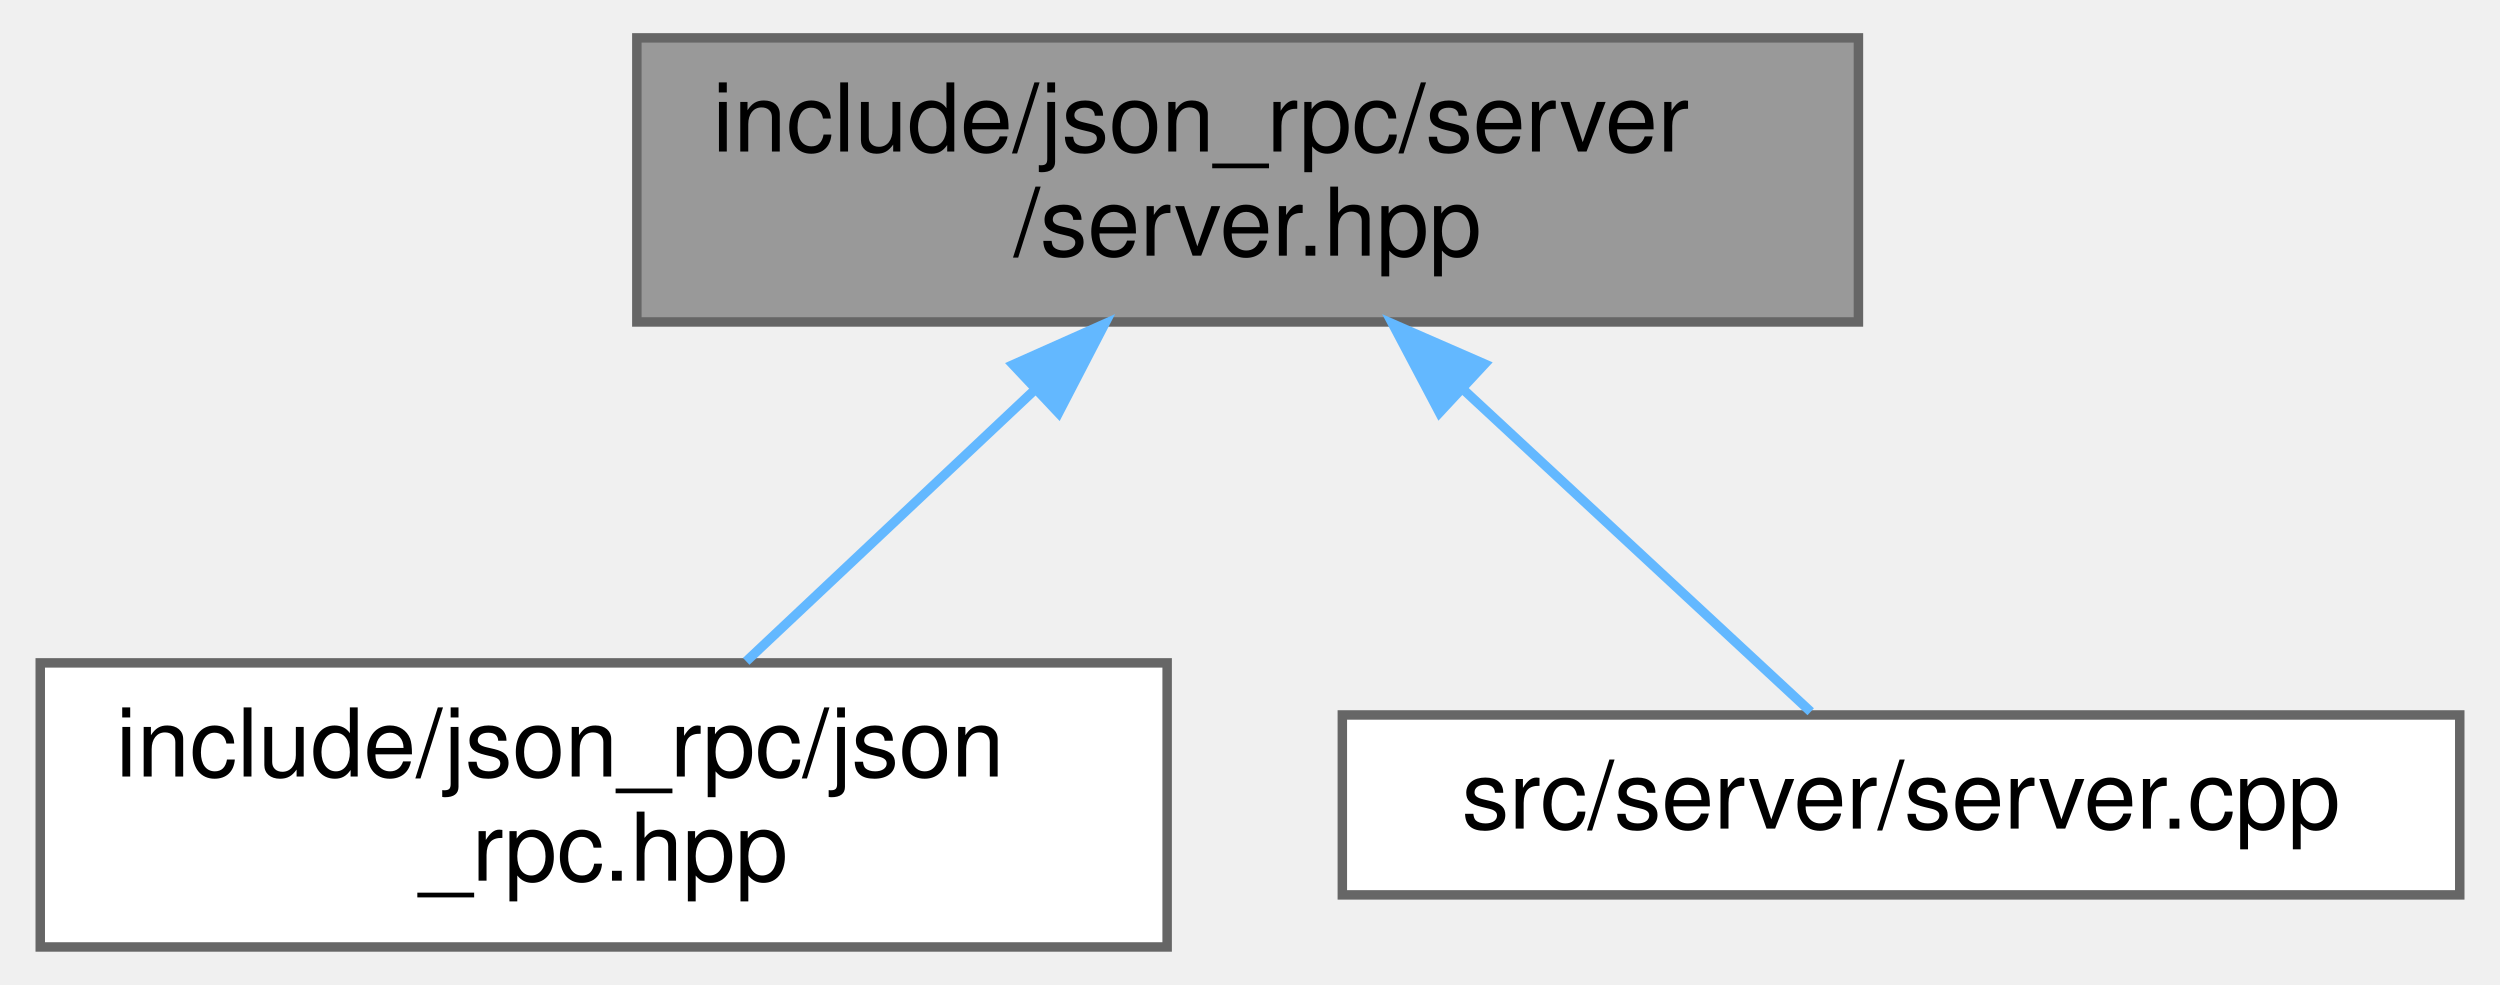
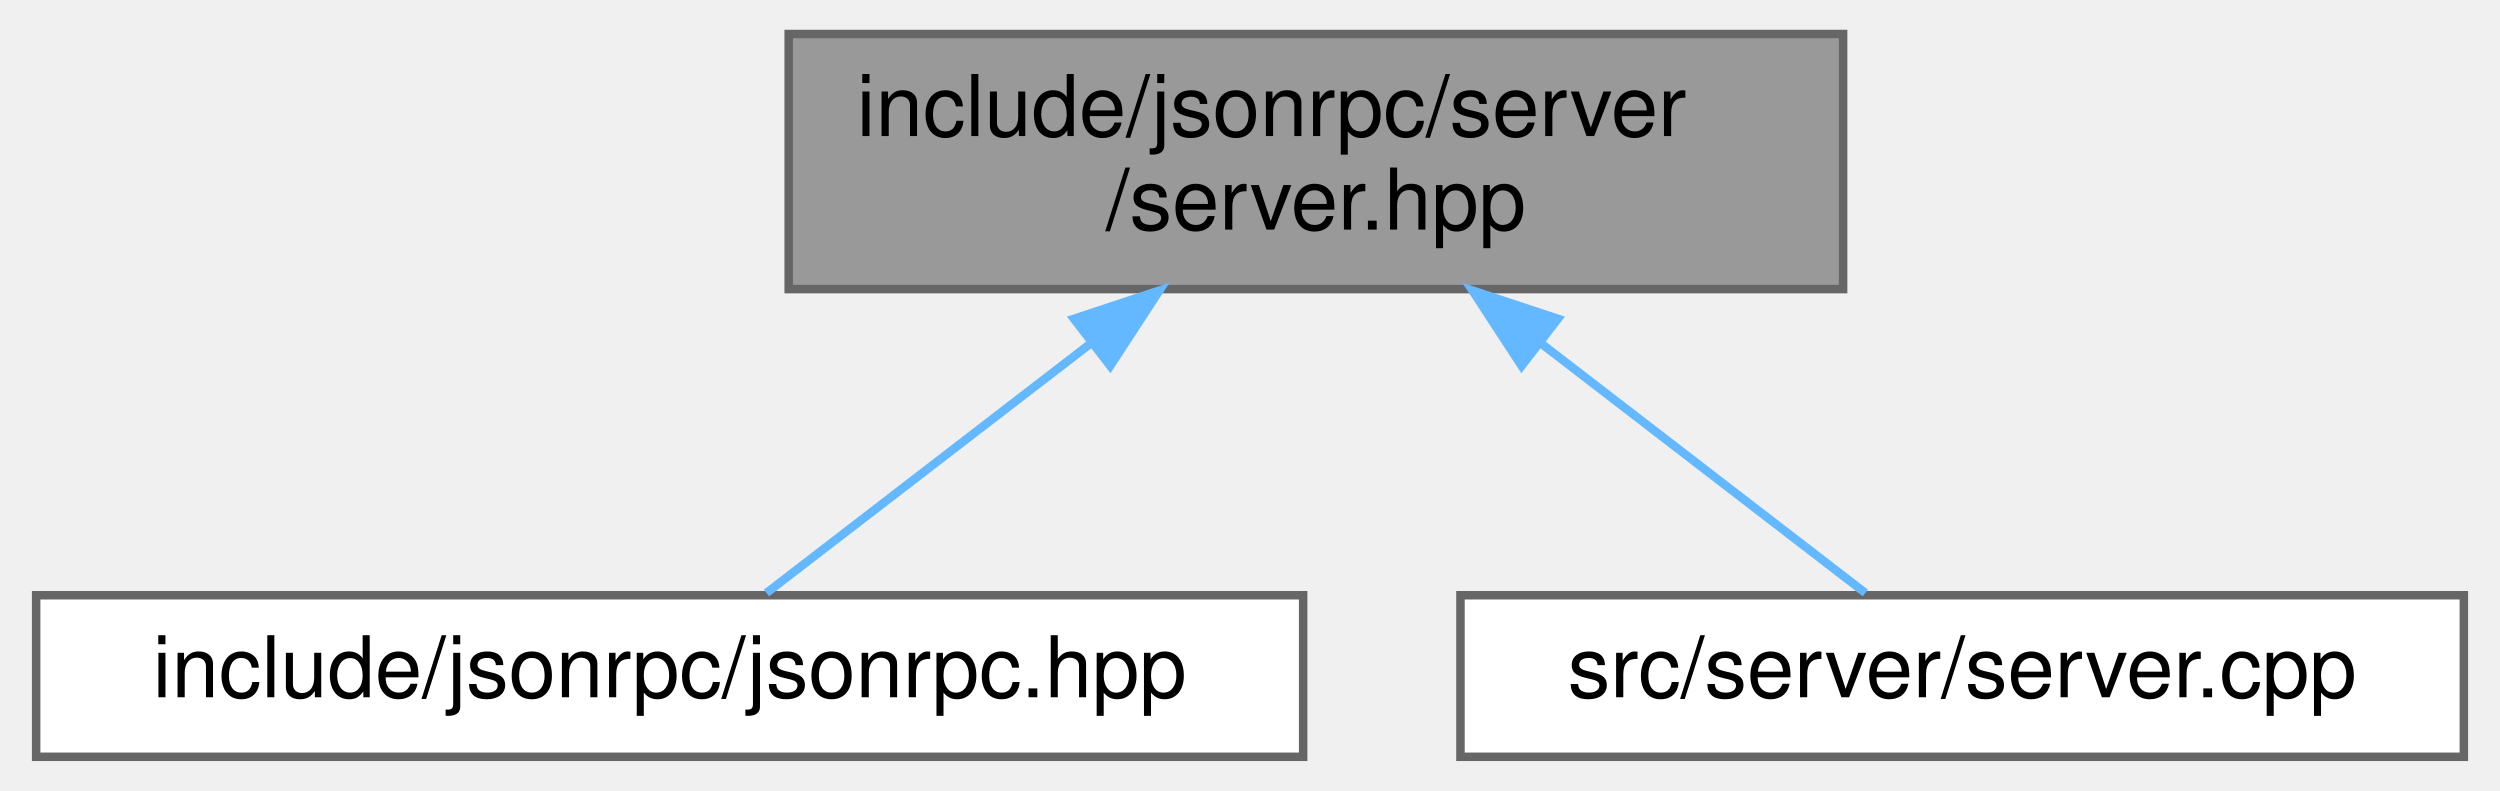
- <svg xmlns="http://www.w3.org/2000/svg" xmlns:xlink="http://www.w3.org/1999/xlink" width="264pt" height="104pt" viewBox="0.00 0.00 263.50 104.00">
-   <g id="graph0" class="graph" transform="scale(1 1) rotate(0) translate(4 100)">
+ <svg xmlns="http://www.w3.org/2000/svg" xmlns:xlink="http://www.w3.org/1999/xlink" width="294pt" height="93pt" viewBox="0.00 0.00 293.50 93.00">
+   <g id="graph0" class="graph" transform="scale(1 1) rotate(0) translate(4 89)">
    <g id="Node000001" class="node">
      <g id="a_Node000001">
        <a xlink:title=" ">
-           <polygon fill="#999999" stroke="#666666" points="192,-96 63,-96 63,-66 192,-66 192,-96" />
-           <text text-anchor="start" x="71" y="-84" font-family="Helvetica,sans-Serif" font-size="10.00">include/json_rpc/server</text>
-           <text text-anchor="middle" x="127.5" y="-73" font-family="Helvetica,sans-Serif" font-size="10.00">/server.hpp</text>
+           <polygon fill="#999999" stroke="#666666" points="212.5,-85 88.5,-85 88.5,-55 212.5,-55 212.5,-85" />
+           <text text-anchor="start" x="96.5" y="-73" font-family="Helvetica,sans-Serif" font-size="10.00">include/jsonrpc/server</text>
+           <text text-anchor="middle" x="150.5" y="-62" font-family="Helvetica,sans-Serif" font-size="10.00">/server.hpp</text>
        </a>
      </g>
    </g>
    <g id="Node000002" class="node">
      <g id="a_Node000002">
-         <a xlink:href="json__rpc_8hpp.html" target="_top" xlink:title=" ">
-           <polygon fill="white" stroke="#666666" points="119,-30 0,-30 0,0 119,0 119,-30" />
-           <text text-anchor="start" x="8" y="-18" font-family="Helvetica,sans-Serif" font-size="10.00">include/json_rpc/json</text>
-           <text text-anchor="middle" x="59.5" y="-7" font-family="Helvetica,sans-Serif" font-size="10.00">_rpc.hpp</text>
+         <a xlink:href="jsonrpc_8hpp.html" target="_top" xlink:title=" ">
+           <polygon fill="white" stroke="#666666" points="149,-19 0,-19 0,0 149,0 149,-19" />
+           <text text-anchor="middle" x="74.5" y="-7" font-family="Helvetica,sans-Serif" font-size="10.00">include/jsonrpc/jsonrpc.hpp</text>
        </a>
      </g>
    </g>
    <g id="edge1_Node000001_Node000002" class="edge">
      <g id="a_edge1_Node000001_Node000002">
        <a xlink:title=" ">
-           <path fill="none" stroke="#63b8ff" d="M105.11,-58.92C95.08,-49.49 83.52,-38.61 74.55,-30.16" />
-           <polygon fill="#63b8ff" stroke="#63b8ff" points="102.73,-61.49 112.41,-65.8 107.53,-56.39 102.73,-61.49" />
+           <path fill="none" stroke="#63b8ff" d="M123.91,-48.53C110.89,-38.51 95.91,-26.98 85.89,-19.27" />
+           <polygon fill="#63b8ff" stroke="#63b8ff" points="122.04,-51.51 132.1,-54.84 126.31,-45.97 122.04,-51.51" />
        </a>
      </g>
    </g>
    <g id="Node000003" class="node">
      <g id="a_Node000003">
        <a xlink:href="server_8cpp.html" target="_top" xlink:title=" ">
-           <polygon fill="white" stroke="#666666" points="255.5,-24.5 137.5,-24.5 137.5,-5.5 255.5,-5.5 255.5,-24.5" />
-           <text text-anchor="middle" x="196.5" y="-12.5" font-family="Helvetica,sans-Serif" font-size="10.00">src/server/server.cpp</text>
+           <polygon fill="white" stroke="#666666" points="285.5,-19 167.5,-19 167.5,0 285.5,0 285.5,-19" />
+           <text text-anchor="middle" x="226.5" y="-7" font-family="Helvetica,sans-Serif" font-size="10.00">src/server/server.cpp</text>
        </a>
      </g>
    </g>
    <g id="edge2_Node000001_Node000003" class="edge">
      <g id="a_edge2_Node000001_Node000003">
        <a xlink:title=" ">
-           <path fill="none" stroke="#63b8ff" d="M150.21,-58.93C162.7,-47.35 177.52,-33.61 186.96,-24.84" />
-           <polygon fill="#63b8ff" stroke="#63b8ff" points="147.76,-56.43 142.81,-65.8 152.53,-61.56 147.76,-56.43" />
+           <path fill="none" stroke="#63b8ff" d="M177.09,-48.53C190.11,-38.51 205.09,-26.98 215.11,-19.27" />
+           <polygon fill="#63b8ff" stroke="#63b8ff" points="174.69,-45.97 168.9,-54.84 178.96,-51.51 174.69,-45.97" />
        </a>
      </g>
    </g>
  </g>
</svg>
